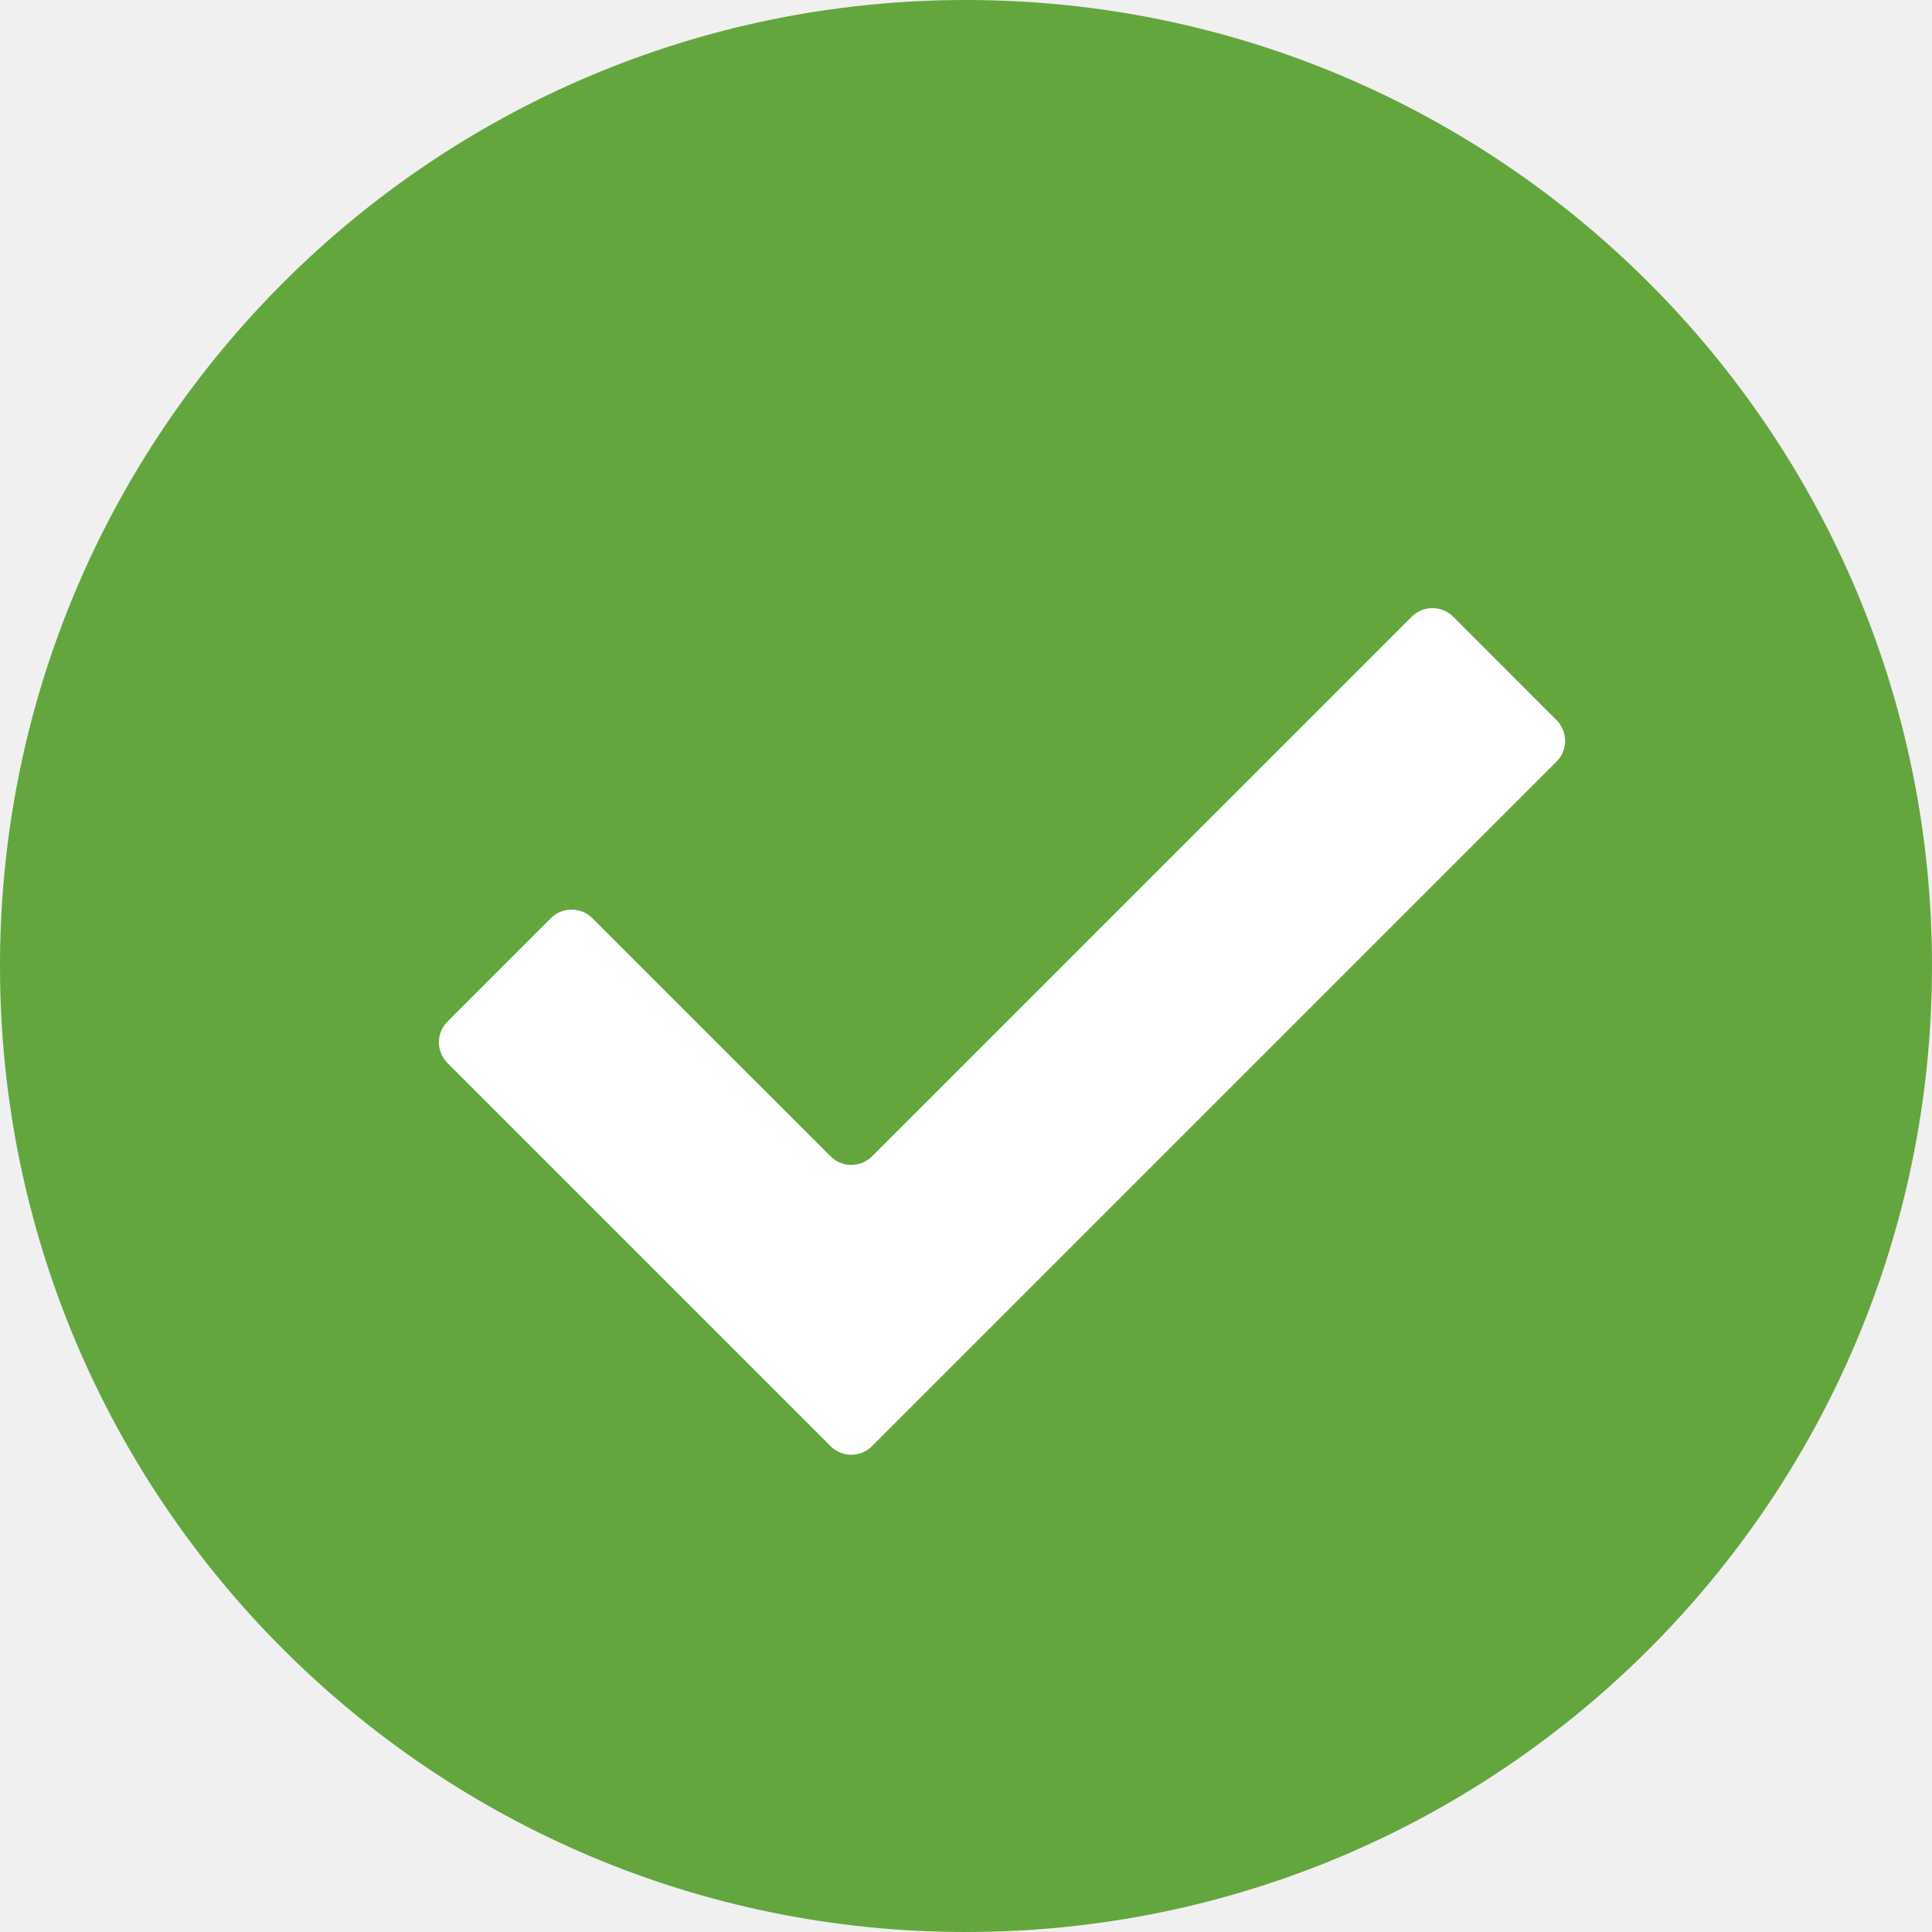
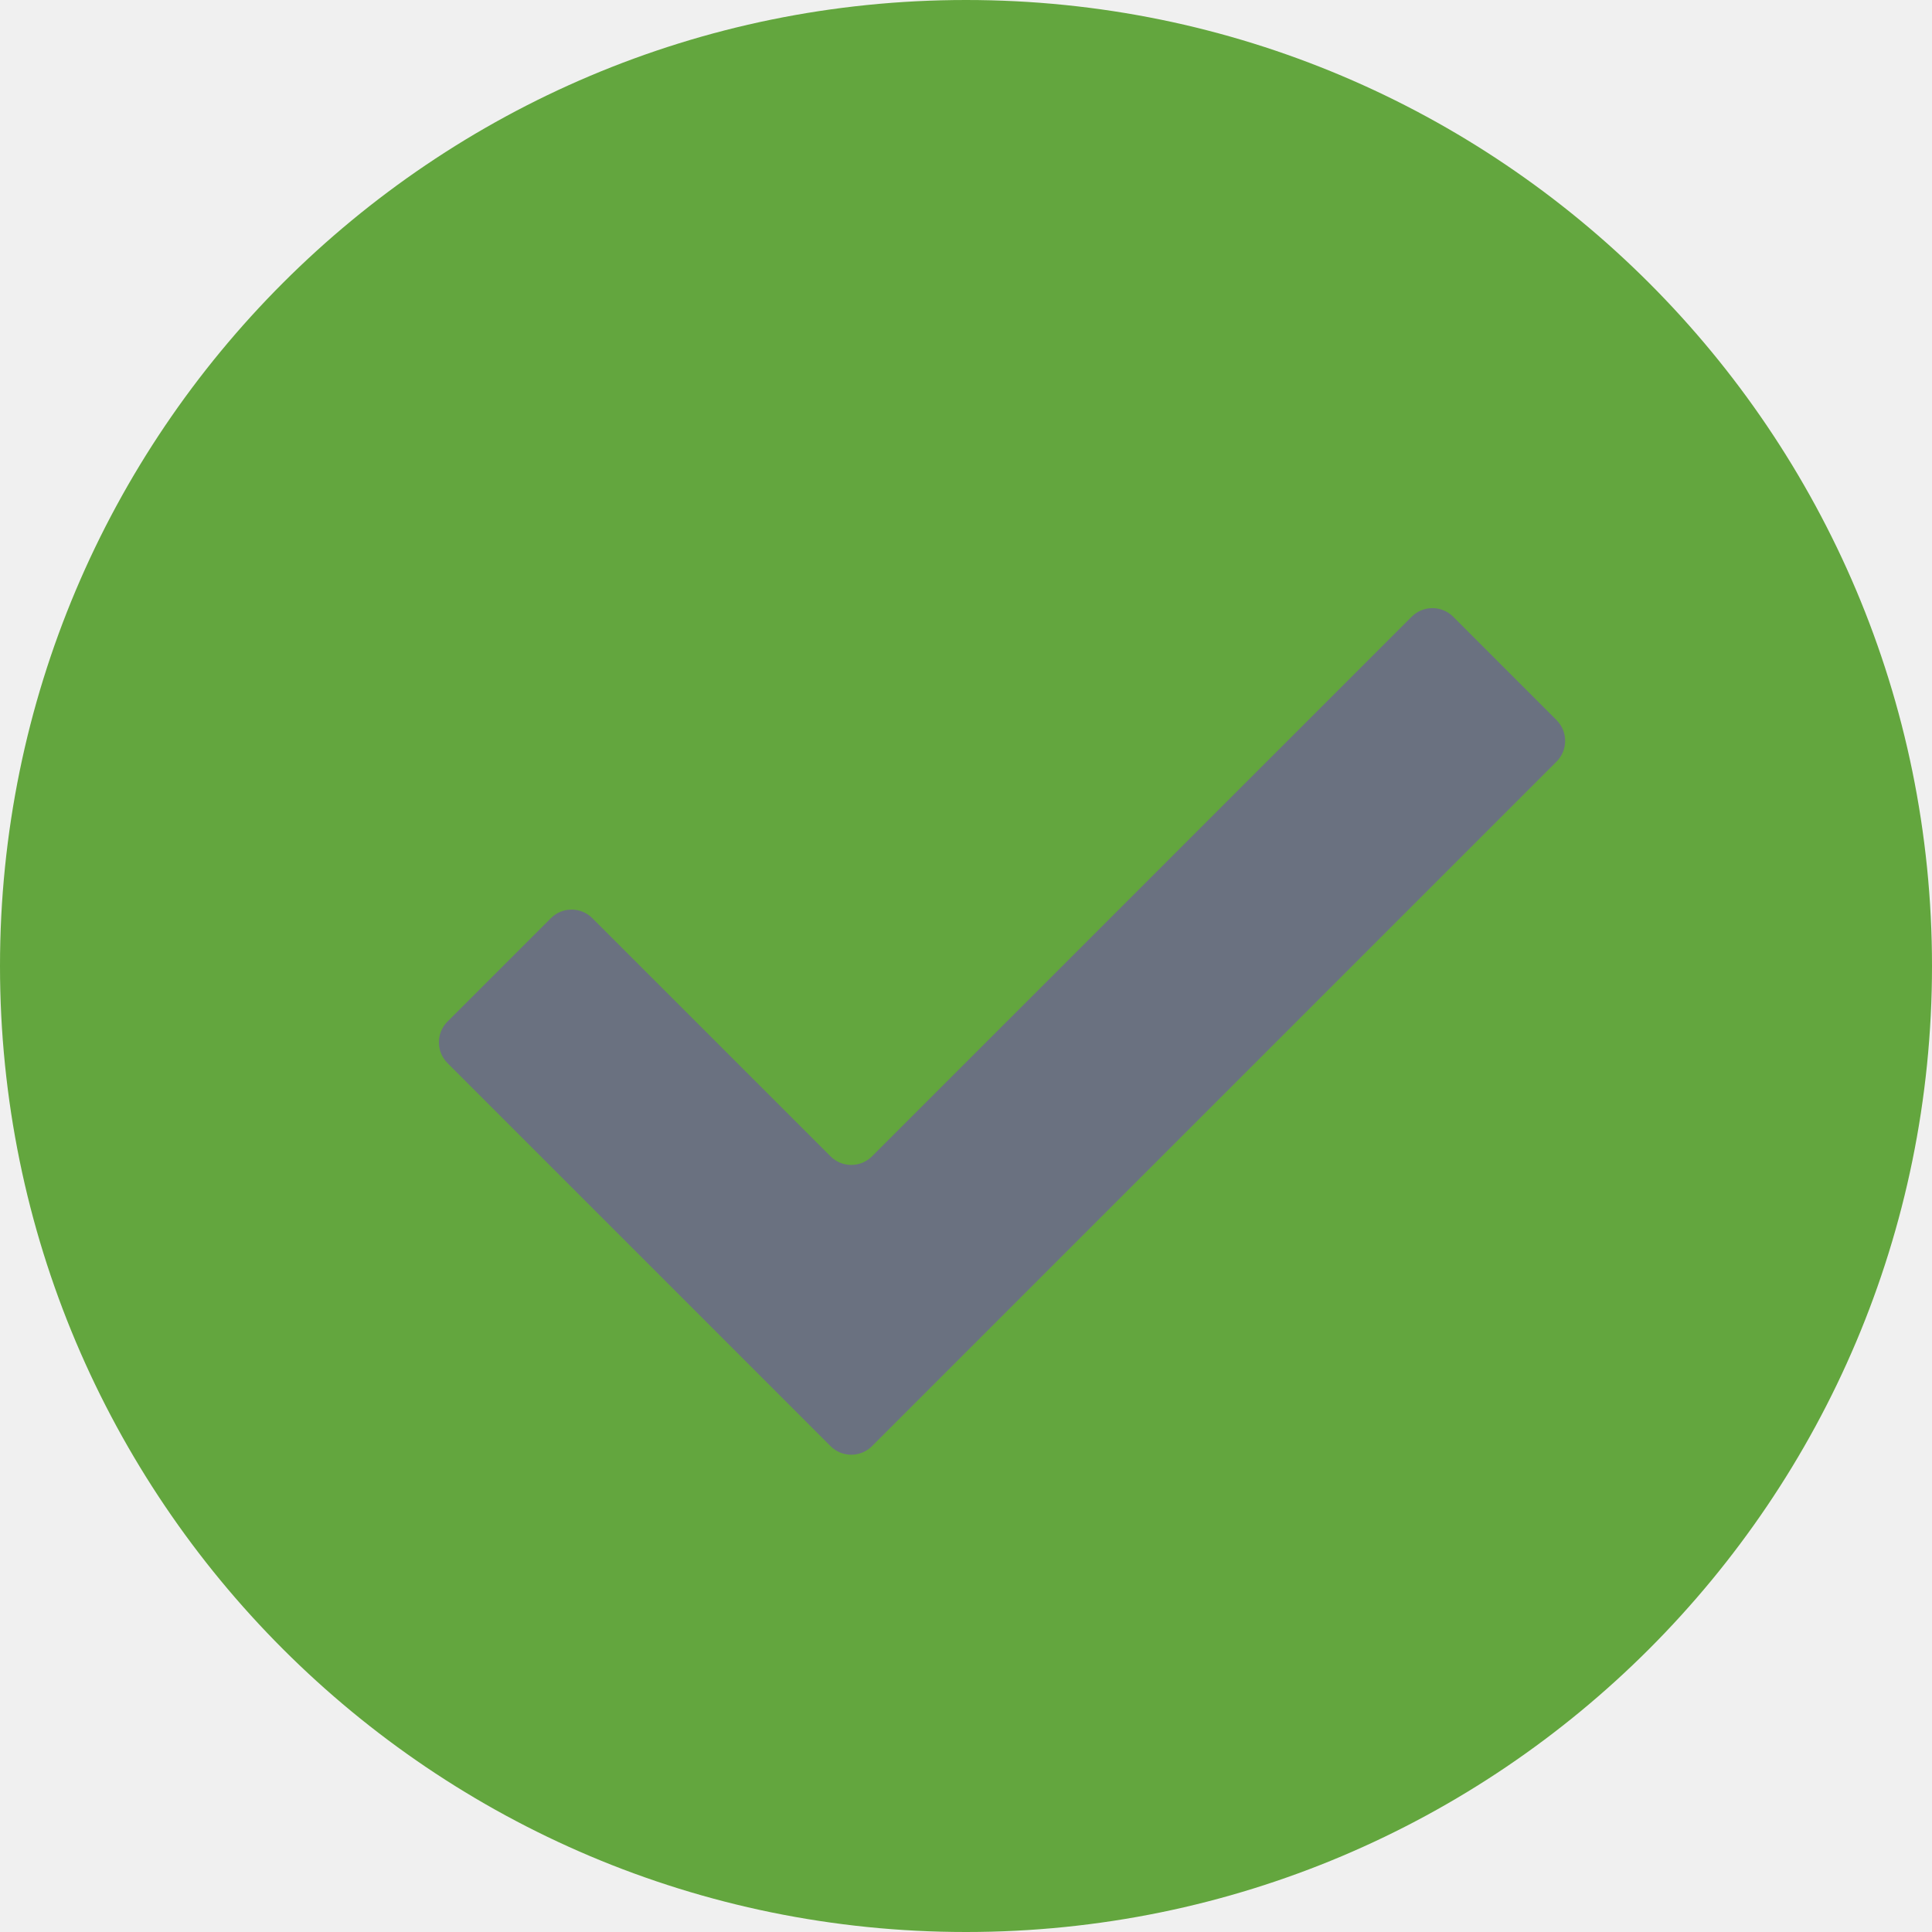
<svg xmlns="http://www.w3.org/2000/svg" width="66" height="66" viewBox="0 0 66 66">
  <circle fill="#63A63E" cx="33" cy="33" r="33" />
-   <path fill="#FFF" d="M49.641 21.066a1.003 1.003 0 0 0-1.414 0L29.788 39.504a1.003 1.003 0 0 1-1.414 0l-8.14-8.139a1.003 1.003 0 0 0-1.414 0L15.285 34.9a1.003 1.003 0 0 0 0 1.414l13.089 13.09a1.003 1.003 0 0 0 1.414 0l3.536-3.536 1.414-1.414 18.438-18.438a1.003 1.003 0 0 0 0-1.414l-3.535-3.536z" />
+   <path fill="#6a7180" d="M49.641 21.066a1.003 1.003 0 0 0-1.414 0L29.788 39.504a1.003 1.003 0 0 1-1.414 0l-8.14-8.139a1.003 1.003 0 0 0-1.414 0L15.285 34.9a1.003 1.003 0 0 0 0 1.414l13.089 13.09a1.003 1.003 0 0 0 1.414 0l3.536-3.536 1.414-1.414 18.438-18.438a1.003 1.003 0 0 0 0-1.414l-3.535-3.536z" />
</svg>
